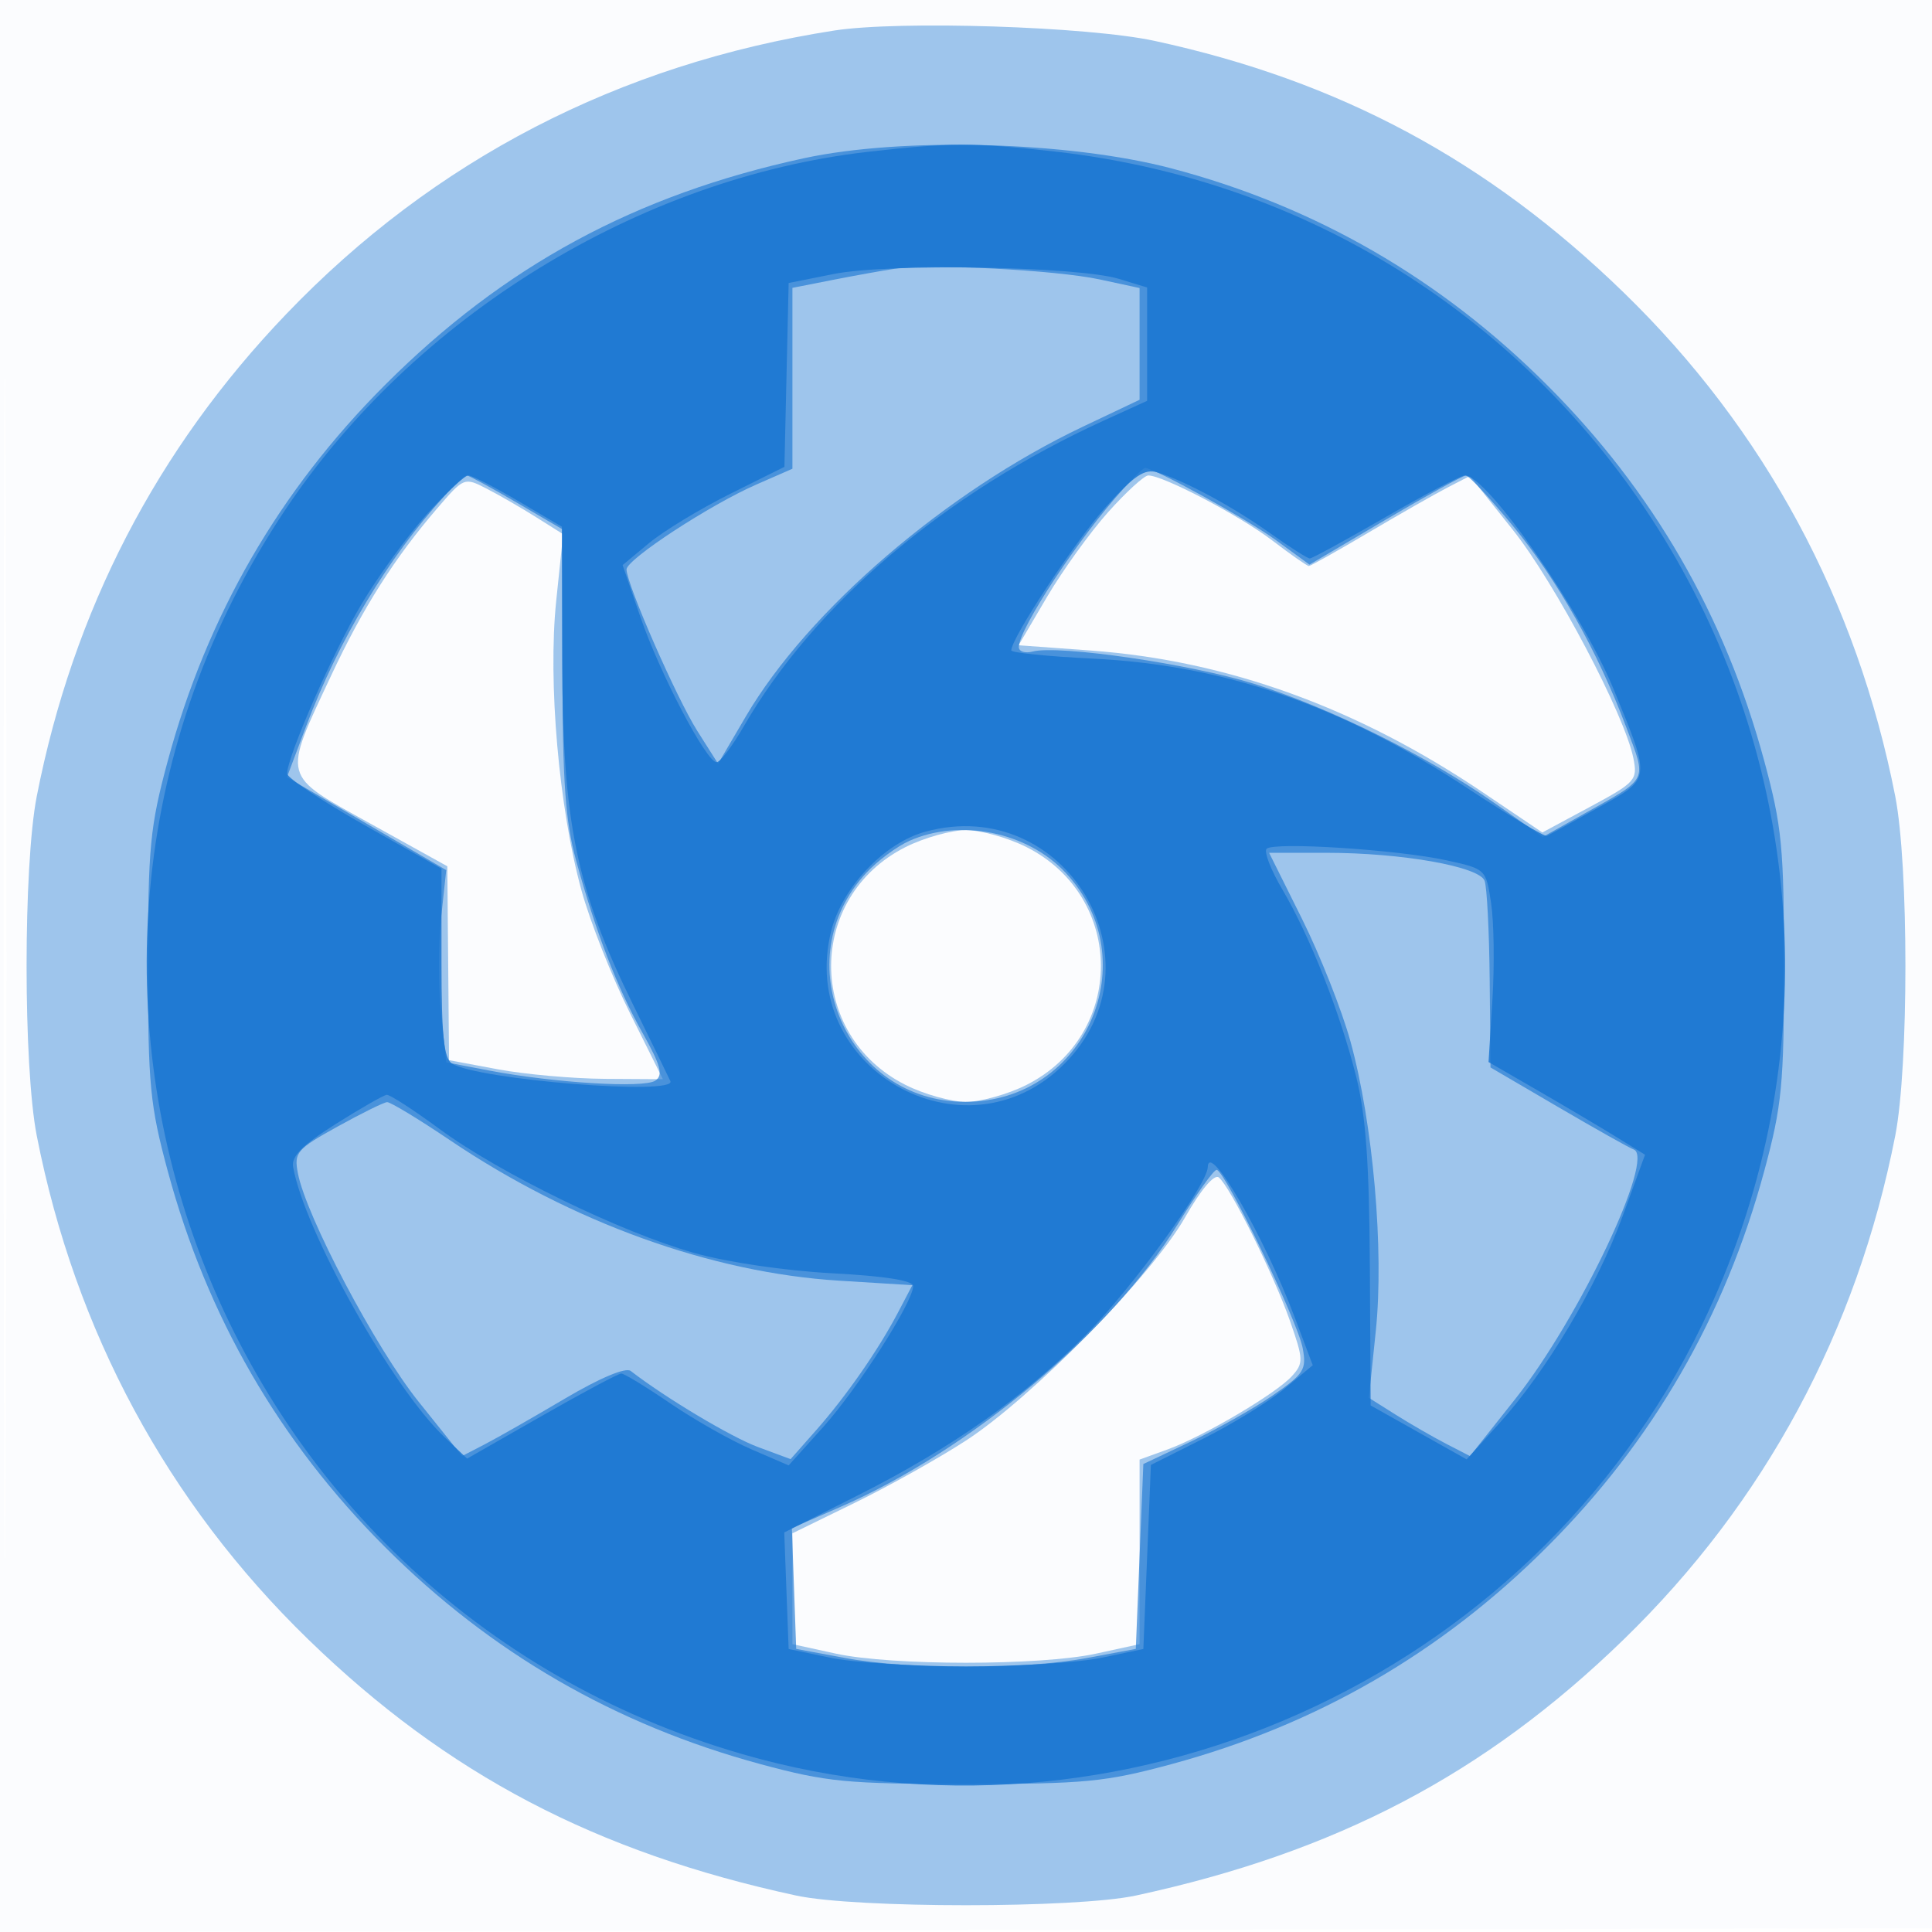
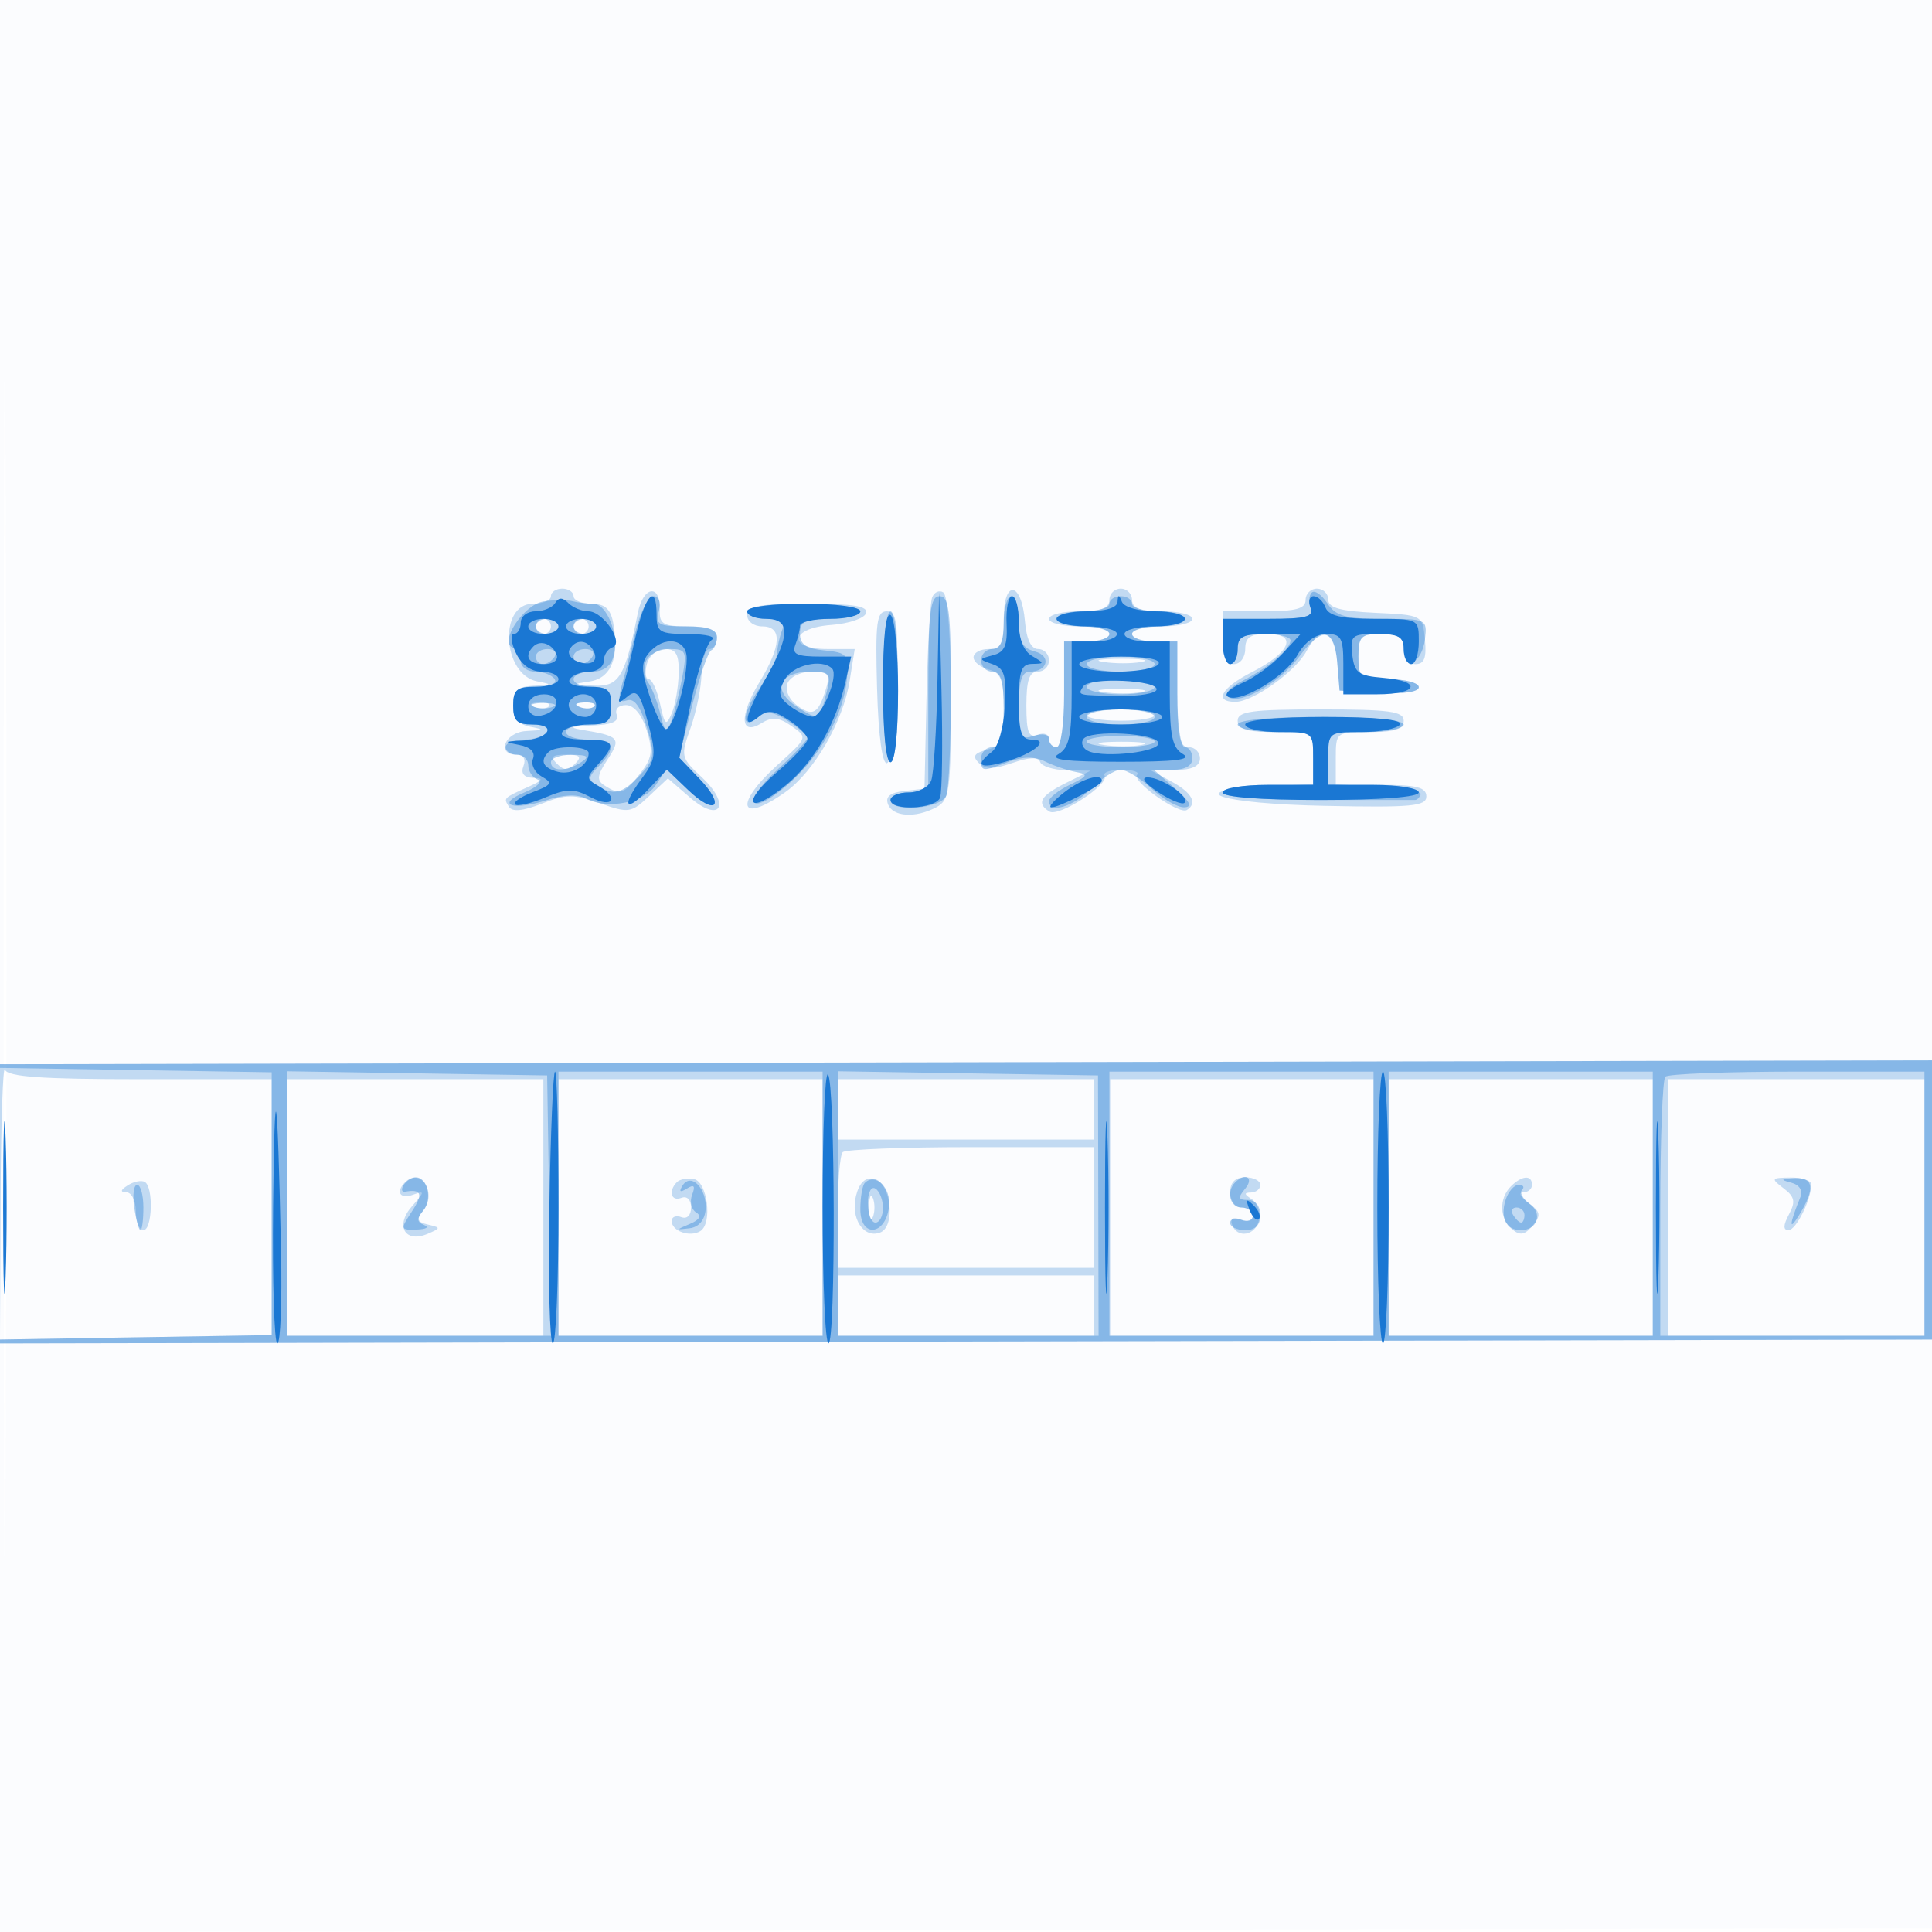
<svg xmlns="http://www.w3.org/2000/svg" width="256" height="256">
  <path fill-opacity=".016" d="M0 128.004v128.004l128.25-.254 128.25-.254.254-127.75L257.008 0H0v128.004m.485.496c0 70.4.119 99.053.265 63.672.146-35.38.146-92.98 0-128C.604 29.153.485 58.1.485 128.5" fill="#1976D2" fill-rule="evenodd" />
-   <path fill-opacity=".414" d="M110.5 4.051C82.037 8.492 57.508 21.188 37.936 41.608 20.753 59.537 9.701 80.895 4.873 105.5c-1.801 9.181-1.801 35.819 0 45 5.086 25.923 17.318 48.612 35.98 66.739 18.375 17.848 38.091 28.197 64.647 33.931 7.912 1.708 37.088 1.708 45 0 26.556-5.734 46.272-16.083 64.647-33.931 18.662-18.127 30.894-40.816 35.98-66.739 1.801-9.181 1.801-35.819 0-45-5.086-25.923-17.318-48.612-35.98-66.739-18.016-17.5-37.679-28.049-62.147-33.342-8.851-1.915-33.839-2.719-42.5-1.368M57.937 67.355c-5.675 6.602-9.848 13.179-14.046 22.136-6.475 13.818-6.675 13.065 5.205 19.652l10.177 5.643.114 12.846.113 12.847 6.5 1.214c3.575.667 9.951 1.235 14.169 1.26l7.669.047-4.359-8.75c-2.397-4.812-5.289-12.125-6.425-16.25-2.998-10.886-4.465-27.659-3.355-38.358l.919-8.858-3.559-2.242c-1.957-1.233-4.909-2.936-6.559-3.786-2.978-1.534-3.026-1.515-6.563 2.599m88.906.496c-2.389 2.669-6.038 7.731-8.111 11.25l-3.767 6.399 9.58.7c18.028 1.316 35.321 7.575 51.975 18.814l7.848 5.295 6.334-3.404c6.009-3.23 6.304-3.56 5.738-6.405-1.147-5.77-10.374-23.254-15.998-30.312l-5.672-7.12-3.002 1.552c-1.651.854-6.361 3.538-10.467 5.966-4.107 2.428-7.65 4.414-7.875 4.414-.225 0-2.416-1.532-4.869-3.404-4.319-3.297-14.43-8.596-16.402-8.596-.533 0-2.924 2.183-5.312 4.851M119.97 112.25c-13.123 6.629-13.123 24.871 0 31.5 2.45 1.238 6.063 2.25 8.03 2.25 1.967 0 5.58-1.012 8.03-2.25 13.123-6.629 13.123-24.871 0-31.5-2.45-1.237-6.063-2.25-8.03-2.25-1.967 0-5.58 1.013-8.03 2.25M157 161.354c-4.352 7.642-20.272 23.85-29 29.524-3.575 2.325-10.213 6.041-14.75 8.26l-8.25 4.033V217.858l5.75 1.254c7.405 1.615 27.095 1.615 34.5 0l5.75-1.254v-24.456l3.648-1.32c4.794-1.733 14.437-7.412 16.54-9.741 1.553-1.719 1.535-2.204-.269-7.341-2.19-6.233-7.905-17.753-9.416-18.979-.608-.493-2.383 1.609-4.503 5.333" fill="#1976D2" fill-rule="evenodd" />
-   <path fill-opacity=".633" d="M106.5 20.973c-22.292 4.83-39.705 14.257-55.488 30.039-14.029 14.03-23.57 30.536-28.774 49.782-2.363 8.739-2.625 11.45-2.625 27.206s.262 18.467 2.625 27.206c5.204 19.246 14.745 35.752 28.774 49.782 14.03 14.029 30.536 23.57 49.782 28.774 8.739 2.363 11.45 2.625 27.206 2.625s18.467-.262 27.206-2.625c19.246-5.204 35.752-14.745 49.782-28.774 14.029-14.03 23.57-30.536 28.774-49.782 2.363-8.739 2.625-11.45 2.625-27.206s-.262-18.467-2.625-27.206c-5.204-19.246-14.745-35.752-28.774-49.782-14.091-14.09-30.744-23.693-49.782-28.705-13.549-3.567-35.609-4.171-48.706-1.334m12 14.646c-1.65.25-5.362.92-8.25 1.489L105 38.142v23.97l-4.75 2.077c-6.192 2.707-17.255 9.944-17.232 11.273.035 1.995 6.648 17.075 9.379 21.388l2.754 4.349 3.674-6.267c8.243-14.057 26.562-29.805 44.666-38.396L151 52.973V38.166l-5.25-1.133c-5.812-1.255-22.567-2.124-27.25-1.414m30.364 29.131C143.041 71.129 135 83.305 135 85.744c0 .588.826.853 1.835.589 3.458-.904 21.048 1.663 29.357 4.284 10.03 3.165 22.999 9.592 31.774 15.747l6.466 4.535 5.534-3.108c8.572-4.815 8.255-4.157 5.513-11.444-3.799-10.092-9.099-19.497-15.061-26.725-3.004-3.642-5.79-6.614-6.19-6.605-.4.009-5.225 2.667-10.721 5.907l-9.993 5.89-4.507-3.286C165.275 68.808 152.92 62 151.716 62c-.188 0-1.472 1.237-2.852 2.75m-90 1C51.41 73.915 44.842 84.856 40.56 96.241l-2.536 6.741 10.552 6.155 10.552 6.156-.681 6.353c-.374 3.495-.372 9.226.004 12.737l.683 6.383 5.683 1.085c8.602 1.642 20.516 2.366 22.019 1.338 1.068-.73.728-1.998-1.686-6.301-3.395-6.053-6.18-13.281-8.819-22.888-1.413-5.145-1.79-10.397-1.808-25.188L74.5 70.123l-6.088-3.561C65.063 64.603 62.11 63 61.849 63c-.261 0-1.605 1.237-2.985 2.75m61.636 45.667c-1.65.737-4.209 2.632-5.686 4.211-10.782 11.526-2.66 30.372 13.089 30.372 15.938 0 24.142-18.76 13.283-30.373-5.038-5.388-13.972-7.206-20.686-4.21m52.021 10.333c2.397 4.813 5.289 12.125 6.425 16.25 2.998 10.886 4.465 27.659 3.355 38.358l-.919 8.858 3.559 2.242c1.957 1.233 4.972 2.97 6.7 3.861l3.141 1.62 5.984-7.548c8.468-10.679 18.616-32.069 15.696-33.084-.529-.184-5.012-2.704-9.962-5.6l-9-5.265-.109-11.634c-.061-6.398-.364-12.295-.675-13.105-.725-1.891-10.983-3.703-20.967-3.703h-7.587l4.359 8.75M44.704 149.289c-5.391 2.986-5.757 3.417-5.238 6.149 1.091 5.733 10.297 23.167 15.988 30.278l5.776 7.216 3.002-1.552c1.651-.854 6.432-3.58 10.625-6.059 4.62-2.731 8.054-4.175 8.714-3.664 4.628 3.577 13.301 8.762 16.873 10.086l4.316 1.6 3.37-3.816c3.99-4.517 8.242-10.633 10.867-15.629l1.893-3.603-9.695-.598c-16.92-1.046-35.444-7.731-51.57-18.613-4.144-2.796-7.893-5.066-8.33-5.045-.437.022-3.403 1.484-6.591 3.25m111.329 12.97c-8.786 14.244-27.564 29.962-44.73 37.44l-6.376 2.778.286 8.006.287 8.007 6.5 1.208c8.333 1.549 23.668 1.549 32 0l6.5-1.209.5-12.249.5-12.249 6.276-2.966c3.452-1.63 8.335-4.381 10.851-6.113 4.167-2.866 4.523-3.428 3.986-6.28-.682-3.621-10.343-23.636-11.403-23.623-.39.004-2.72 3.267-5.177 7.25" fill="#1976D2" fill-rule="evenodd" />
-   <path fill-opacity=".833" d="M115 20.118C84.682 23.586 54.789 41.994 37.68 67.73-3.021 128.953 27.51 211.9 98.296 232.413c50.062 14.507 104.459-9.792 127.215-56.827C258.3 107.81 214.472 28.41 139.666 20.069c-10.711-1.194-13.857-1.188-24.666.049m-4.5 16.181l-6 1.201-.28 12.178-.28 12.179-7.22 3.599c-3.971 1.98-8.795 4.91-10.72 6.51l-3.5 2.91 2.334 6.812C87.393 89.16 93.598 101 94.954 101c.471 0 2.089-2.137 3.596-4.75 9.336-16.183 26.726-30.955 47.7-40.518l5.75-2.621V38.094l-3.75-1.144c-5.437-1.658-30.556-2.091-37.75-.651m36.061 30.844C142.51 71.649 134 84.546 134 86.18c0 .31 4.838.799 10.75 1.087 17.603.858 33.113 6.239 49.915 17.316 5.371 3.542 10.015 6.322 10.319 6.178.304-.143 3.341-1.819 6.75-3.723 7.107-3.97 7.052-3.561 2.109-15.64C209.616 81.068 197.061 63 194.11 63c-.524 0-5.238 2.475-10.478 5.5-5.239 3.025-9.774 5.5-10.077 5.5-.303 0-2.689-1.521-5.303-3.38-4.927-3.505-11.193-6.882-14.883-8.021-1.702-.526-3.071.388-6.808 4.544m-90.026 1.029c-2.558 2.845-6.464 8.226-8.681 11.958-3.706 6.237-9.746 20.006-9.814 22.37-.016.55 4.581 3.611 10.216 6.803l10.244 5.802v12.483c0 9.611.322 12.681 1.398 13.348 3.467 2.146 29.807 4.253 28.929 2.314-.187-.412-2.439-5.025-5.004-10.25-7.445-15.161-9.276-24.064-9.326-45.352l-.043-17.851-5.771-3.399C65.508 64.529 62.522 63 62.048 63c-.474 0-2.955 2.328-5.513 5.172m66.085 42.031c-5.429 1.479-11.024 7.375-12.478 13.148C105.571 141.503 127.79 154.21 141 141c13.493-13.493.151-35.847-18.38-30.797m45.208 2.27c-.369.387.572 2.813 2.091 5.39 3.672 6.227 7.668 16.356 9.778 24.784 1.284 5.128 1.741 11.474 1.817 25.216l.102 18.364 6.362 3.573 6.361 3.573 4.296-4.745c6.263-6.918 12.985-18.203 16.375-27.493l2.965-8.125-3.737-2.311c-2.056-1.271-6.722-4.035-10.369-6.143l-6.63-3.832.513-8.233c.283-4.528.206-10.283-.17-12.79-.68-4.54-.702-4.561-5.882-5.699-6.478-1.422-22.966-2.478-23.872-1.529M44.5 148.928c-4.405 2.781-5.911 4.291-5.665 5.68 1.497 8.459 13.101 29.194 20.024 35.778l3.035 2.886 9.868-5.636c5.427-3.1 10.181-5.636 10.564-5.636.383 0 3.299 1.776 6.479 3.947 3.181 2.171 8.013 4.91 10.739 6.086l4.956 2.139 4.54-5.042c4.589-5.096 11.96-16.631 11.96-18.716 0-.736-3.755-1.33-10.75-1.701-6.206-.33-13.92-1.465-18.25-2.686-9.699-2.736-25.808-10.574-33.753-16.423-3.439-2.532-6.589-4.572-7-4.534-.411.039-3.447 1.775-6.747 3.858m115.533 5.738c-.066 2.336-10.026 16.03-16.166 22.227-8.065 8.141-17.827 15.013-30.159 21.23l-9.791 4.937.291 7.72.292 7.72 5.5 1.154c3.025.634 11.125 1.153 18 1.153s14.975-.519 18-1.153l5.5-1.154.5-12.195.5-12.195 7-3.515c3.85-1.934 8.675-4.906 10.723-6.605l3.722-3.09-2.347-6.236c-4.096-10.882-11.461-23.619-11.565-19.998" fill="#1976D2" fill-rule="evenodd" />
+   <path fill-opacity=".251" d="M73 79c0 .55-1.073 1-2.383 1-4.587 0-4.057 9.401.579 10.287 2.042.391 1.991.456-.446.577-2.208.109-2.75.615-2.75 2.566 0 1.726.653 2.557 2.25 2.864 1.929.372 1.858.453-.5.57-2.85.141-4.074 3.136-1.281 3.136.894 0 1.243.586.893 1.5-.381.991.054 1.523 1.281 1.568 1.471.053 1.337.302-.643 1.196-3.342 1.509-3.291 1.456-2.557 2.644.432.698 1.864.559 4.35-.421 3.211-1.267 4.242-1.274 7.707-.053 3.799 1.339 4.126 1.292 6.5-.942l2.5-2.351 2.894 2.505c4.063 3.518 5.544 1.033 1.587-2.664-2.777-2.594-2.816-2.771-1.461-6.574.766-2.149 1.412-5.371 1.436-7.158C92.98 87.463 93.45 86 94 86s1-.675 1-1.5c0-1.072-1.092-1.5-3.829-1.5-3.276 0-3.818-.311-3.75-2.149.13-3.526-2.18-3.251-2.901.346-1.716 8.555-2.478 9.812-5.848 9.653-2.869-.135-2.919-.189-.528-.556 2.86-.44 3.972-3.235 3.101-7.794-.351-1.834-1.113-2.5-2.862-2.5-1.31 0-2.383-.45-2.383-1s-.675-1-1.5-1-1.5.45-1.5 1m50.506.187c-.264.722-.598 6.713-.743 13.313l-.263 12-2.695.311c-1.866.216-2.526.754-2.143 1.75.646 1.685 3.656 1.875 6.404.404 1.764-.945 1.934-2.211 1.934-14.441 0-7.921-.412-13.661-1.007-14.028-.554-.343-1.223-.032-1.487.691m9.494 2.73c0 3.416-.327 4.083-2 4.083-1.1 0-2 .492-2 1.094 0 .601.9 1.329 2 1.616 1.647.431 2 1.364 2 5.29 0 4.091-.316 4.849-2.233 5.351-1.69.442-1.952.864-1.076 1.74.876.876 1.964.876 4.473.002 2.229-.778 3.428-.818 3.659-.124.189.567 1.769 1.06 3.51 1.095l3.167.064-3.25 1.617c-3.391 1.688-3.973 2.69-2.196 3.788 1.252.774 8.011-3.618 7.312-4.751-.266-.43.743-.782 2.242-.782s2.429.296 2.067.658c-.805.806 5.525 5.307 6.575 4.675 1.463-.88.714-2.289-2-3.761l-2.75-1.492 3.25-.04c2.204-.027 3.25-.523 3.25-1.54 0-.825-.675-1.5-1.5-1.5-1.19 0-1.5-1.444-1.5-7v-7h-3c-1.65 0-3-.45-3-1s1.8-1 4-1 4-.45 4-1-1.8-1-4-1c-2.889 0-4-.417-4-1.5 0-.825-.675-1.5-1.5-1.5s-1.5.675-1.5 1.5c0 1.083-1.111 1.5-4 1.5-2.2 0-4 .45-4 1s1.8 1 4 1 4 .45 4 1-1.35 1-3 1h-3v7c0 4-.429 7-1 7-.55 0-1-.498-1-1.107s-.675-.848-1.5-.531c-1.195.458-1.5-.332-1.5-3.893 0-3.306.39-4.469 1.5-4.469.825 0 1.5-.675 1.5-1.5s-.648-1.5-1.44-1.5c-.935 0-1.548-1.287-1.75-3.673-.445-5.275-2.81-5.621-2.81-.41m40-2.417c0 1.152-1.278 1.5-5.5 1.5H162v3.5c0 2.444.452 3.5 1.5 3.5.833 0 1.5-.889 1.5-2 0-1.551.667-2 2.969-2 4.042 0 3.03 2.45-2.092 5.063-4.044 2.063-5.086 3.937-2.189 3.937 2.349 0 7.989-4.027 9.442-6.742 1.843-3.444 3.708-2.758 4.06 1.492l.31 3.75 5.25.302c3.199.184 5.25-.109 5.25-.75 0-.578-1.8-1.052-4-1.052-3.778 0-4-.167-4-3 0-2.667.333-3 3-3 2.333 0 3 .444 3 2 0 1.147.667 2 1.563 2 1.162 0 1.483-.836 1.25-3.25-.313-3.25-.313-3.25-6.563-3.548-4.661-.222-6.25-.667-6.25-1.75 0-.798-.675-1.452-1.5-1.452s-1.5.675-1.5 1.5m-74 2c0 .833.889 1.5 2 1.5 2.693 0 2.556 2.565-.399 7.446-2.703 4.465-2.528 7.15.349 5.353 1.353-.845 2.285-.748 3.936.409 2.16 1.513 2.157 1.52-1.861 5.151-5.852 5.286-5.061 7.939 1.067 3.576 3.788-2.698 7.631-9.35 8.484-14.685l.68-4.25h-3.628c-5.392 0-4.916-2.79.544-3.193 2.295-.169 4.358-.869 4.584-1.557.306-.931-1.653-1.25-7.673-1.25-6.518 0-8.083.29-8.083 1.5m17.215 9.75c.37 13.296 2.189 13.123 2.57-.245.243-8.546.056-10.005-1.285-10.005-1.343 0-1.529 1.482-1.285 10.25M71 83c0 .55.45 1 1 1s1-.45 1-1-.45-1-1-1-1 .45-1 1m5 0c0 .55.45 1 1 1s1-.45 1-1-.45-1-1-1-1 .45-1 1m9.71 5c-.287 1.1-.171 2 .259 2 .429 0 1.1 1.463 1.491 3.25.627 2.875.807 3.019 1.554 1.25.465-1.1.877-3.463.916-5.25.055-2.541-.341-3.25-1.813-3.25-1.043 0-2.117.893-2.407 2m60.554-.282c1.52.229 3.77.223 5-.014 1.23-.237-.014-.425-2.764-.418-2.75.008-3.756.202-2.236.432m-41.921 2.83c-.344.897.195 2.131 1.282 2.933 2.078 1.535 2.823 1.101 3.83-2.231.583-1.931.311-2.25-1.919-2.25-1.429 0-2.866.697-3.193 1.548m41.921 1.17c1.52.229 3.77.223 5-.014 1.23-.237-.014-.425-2.764-.418-2.75.008-3.756.202-2.236.432m-75.451 1.965c.721.289 1.584.253 1.916-.079.332-.332-.258-.568-1.312-.525-1.165.048-1.402.285-.604.604m6 0c.721.289 1.584.253 1.916-.079.332-.332-.258-.568-1.312-.525-1.165.048-1.402.285-.604.604m4.908 1.031c.344.898-.67 1.327-3.364 1.422-2.607.092-3.047.27-1.357.549 5.111.844 5.357 1.122 3.503 3.951-1.412 2.155-1.475 2.767-.358 3.474 2.028 1.286 2.533 1.115 4.645-1.571 1.623-2.063 1.768-2.998.895-5.785-.645-2.064-1.689-3.325-2.749-3.325-.981 0-1.499.547-1.215 1.285M144 94.75c0 .412 2.025.75 4.5.75s4.5-.338 4.5-.75-2.025-.75-4.5-.75-4.5.338-4.5.75m20 .75c0 1.133 1.222 1.5 5 1.5h5V103.905l-6.25.297c-11.477.547-6.24 2.288 7.747 2.576 11.568.239 13.503.059 13.503-1.25 0-1.201-1.284-1.528-6-1.528h-6v-3.5c0-3.481.024-3.5 4.5-3.5 3.333 0 4.5-.389 4.5-1.5 0-1.242-1.889-1.5-11-1.5s-11 .258-11 1.5m-17.736 3.218c1.52.229 3.77.223 5-.014 1.23-.237-.014-.425-2.764-.418-2.75.008-3.756.202-2.236.432M73.8 101.2c.933.933 1.467.933 2.4 0 .933-.933.667-1.2-1.2-1.2s-2.133.267-1.2 1.2M0 159.511v18.497l128.25-.254 128.25-.254.271-18.5.271-18.5-128.521.258L0 141.015v18.496M.078 159l-.08 18.5 18.001-.294L36 176.913V143H18.583c-12.997 0-17.544-.317-17.921-1.25-.277-.687-.54 7.075-.584 17.25M38 160v17h34v-34H38v17m36 0v17h35v-34H74v17m37-13v4h34v-8h-34v4m36.103 13v17H182v-34H147.103v17M184 160v17h35v-34h-35v17m37 0v17h34v-34h-34v17m-109.333-7.333c-.367.366-.667 3.966-.667 8V168h34v-16h-16.333c-8.984 0-16.634.3-17 .667m-94.715 4.384c-.996.63-1.06.923-.202.934.688.008 1.25 1.14 1.25 2.515 0 1.375.45 2.5 1 2.5 1.182 0 1.362-5.658.202-6.375-.439-.271-1.451-.08-2.25.426m36.715-.384c-1.292 1.291-.647 2.263 1.083 1.632 1.559-.568 1.54-.399-.176 1.555-2.265 2.579-.898 4.927 2.109 3.624 1.745-.756 1.745-.805.014-1.216-1.424-.339-1.558-.724-.638-1.833 1.911-2.302-.329-5.826-2.392-3.762m36.034-.035c-1.18 1.18-.779 2.612.585 2.089.749-.288 1.285.245 1.285 1.279 0 1.034-.536 1.567-1.285 1.279-.707-.271-1.286-.043-1.286.507 0 1.346 2.411 2.196 3.798 1.339 1.642-1.015.946-6.551-.867-6.9-.841-.162-1.844.021-2.23.407m23.723 1.815c-.752 2.997 1.027 5.701 3.203 4.866 2.107-.809 1.411-6.695-.841-7.121-1.147-.217-1.929.529-2.362 2.255M163 158c0 1.111.667 2 1.5 2 .825 0 1.5.498 1.5 1.107s-.713.834-1.584.499c-1.005-.385-1.431-.151-1.166.643.642 1.926 3.178 1.481 3.585-.629.199-1.034-.245-2.265-.987-2.735-.998-.633-1.024-.858-.098-.87.688-.008 1.25-.465 1.25-1.015 0-.55-.9-1-2-1-1.333 0-2 .667-2 2m37.2-.8c-1.6 1.6-1.521 4.289.167 5.69 1.044.866 1.686.752 2.713-.486 1.147-1.382 1.065-1.825-.559-3.012-1.047-.766-1.367-1.392-.712-1.392s1.191-.45 1.191-1c0-1.356-1.34-1.26-2.8.2m36.129.25c1.486 1.126 1.62 1.777.715 3.468-.767 1.432-.784 2.082-.054 2.082 1.002 0 3.01-4.046 3.01-6.065 0-.514-1.238-.921-2.75-.903-2.559.029-2.623.128-.921 1.418M115.158 160c0 1.375.227 1.938.504 1.25.278-.687.278-1.812 0-2.5-.277-.687-.504-.125-.504 1.25M111 173v4h34v-8h-34v4" fill="#1976D2" fill-rule="evenodd" />
+   <path fill-opacity=".351" d="M173.812 78.521c-.371.371-.432 1.306-.136 2.077.425 1.108-.741 1.402-5.569 1.402H162v3c0 1.65.45 3 1 3s1-.9 1-2c0-1.619.667-2 3.5-2 1.925 0 3.5.38 3.5.845 0 1.155-2.905 3.6-6.393 5.383-1.764.901-2.458 1.746-1.779 2.166 1.637 1.012 6.808-1.983 9.342-5.411 2.986-4.038 4.643-3.785 5.02.767l.31 3.75 5.25.302c3.199.184 5.25-.109 5.25-.75 0-.578-1.8-1.052-4-1.052-3.778 0-4-.167-4-3 0-2.667.333-3 3-3 2.373 0 3 .435 3 2.083 0 3.021 2.436 1.801 2.816-1.41.312-2.633.228-2.673-5.628-2.673-4.908 0-6.184-.362-7.323-2.077-.758-1.142-1.682-1.773-2.053-1.402M72 79.699c-2.627.408-5.956 5.482-4.021 6.127.562.188 1.021.978 1.021 1.757 0 .779.873 1.417 1.941 1.417s2.219.45 2.559 1c.361.583-.656 1-2.441 1-2.596 0-3.059.378-3.059 2.5 0 2.015.496 2.5 2.559 2.5 1.451 0 2.292.433 1.941 1-.34.55-1.716 1-3.059 1-1.343 0-2.441.45-2.441 1s.675 1 1.5 1 1.5.638 1.5 1.417.563 1.625 1.25 1.88c.688.256-.098 1.021-1.75 1.703-3.957 1.634-1.499 2.485 2.942 1.019 2.272-.75 4.078-.813 5.259-.185 2.785 1.48 7.645.521 9.199-1.815l1.401-2.105 2.839 2.72c3.686 3.532 5.048 2.215 1.519-1.469l-2.696-2.813 1.768-6.926c.973-3.809 2.107-7.076 2.519-7.259.412-.184.75-.971.75-1.75C95 83.424 93.768 83 90.883 83c-3.624 0-4.054-.239-3.593-2 .314-1.202.03-2-.712-2-.679 0-1.751 2.138-2.382 4.75-.632 2.612-1.452 5.823-1.824 7.134-.507 1.791-.327 2.267.726 1.913.944-.317 1.798.858 2.613 3.593 1.103 3.697 1.019 4.268-.924 6.337-2.308 2.456-3.503 2.739-5.699 1.348-1.194-.755-1.155-1.151.25-2.556C81.784 99.073 81.376 98 78 98c-1.65 0-3-.45-3-1s1.35-1 3-1c2.533 0 3-.389 3-2.5 0-2-.5-2.5-2.5-2.5-1.375 0-2.5-.45-2.5-1s1.073-1 2.383-1c1.583 0 2.569-.708 2.935-2.107.727-2.78-.891-6.893-2.711-6.893-.794 0-2.043-.155-2.775-.345-.733-.19-2.457-.17-3.832.044M123 92v13h-2.5c-1.375 0-2.5.45-2.5 1 0 1.703 6.719 1.174 7.393-.582.334-.87.607-7.17.607-14C126 81.046 125.753 79 124.5 79c-1.256 0-1.5 2.111-1.5 13m10-9.5c0 2.444-.452 3.5-1.5 3.5-.825 0-1.5.675-1.5 1.5s.675 1.5 1.5 1.5c1.133 0 1.5 1.222 1.5 5s-.367 5-1.5 5c-.825 0-1.5.675-1.5 1.5 0 1.786.089 1.797 3.647.444 1.878-.714 3.435-.731 4.815-.051 1.121.552 2.938 1.176 4.038 1.386 1.782.34 1.7.526-.75 1.712-1.512.731-2.75 1.708-2.75 2.17 0 1.704 3.166.764 5.591-1.661 1.375-1.375 3.131-2.5 3.903-2.5.772 0 2.617 1.125 4.101 2.5 1.483 1.375 3.419 2.486 4.301 2.468 1.161-.022.829-.713-1.202-2.5L152.888 102h2.556c1.605 0 2.556-.558 2.556-1.5 0-.825-.45-1.5-1-1.5-.571 0-1-3-1-7v-7h-3c-1.65 0-3-.45-3-1s1.575-1 3.5-1 3.5-.45 3.5-1-1.575-1-3.5-1-3.5-.45-3.5-1-.675-1-1.5-1-1.5.45-1.5 1-1.575 1-3.5 1-3.5.45-3.5 1 1.575 1 3.5 1 3.5.45 3.5 1-1.35 1-3 1h-3v7c0 4-.429 7-1 7-.55 0-1-.48-1-1.067 0-.613-.853-.797-2-.433-1.801.572-2 .18-2-3.933 0-3.31.397-4.567 1.441-4.567 2.396 0 2.911-2.095.66-2.684-1.612-.421-2.101-1.336-2.101-3.933 0-1.86-.45-3.383-1-3.383s-1 1.575-1 3.5M99 81c0 .55 1.173 1 2.607 1 1.966 0 2.458.389 2 1.582-.334.87-.607 2.157-.607 2.86 0 .704-1.087 2.88-2.415 4.837-2.41 3.552-2.407 5.648.006 3.645.919-.762 1.992-.588 3.842.624 1.412.925 2.567 1.924 2.567 2.221 0 .296-1.828 2.225-4.061 4.288-4.961 4.58-3.511 6.262 1.56 1.81 4.249-3.731 7.37-9.398 7.738-14.053.244-3.072.026-3.337-2.987-3.627-2.44-.236-3.25-.796-3.25-2.25 0-1.593.71-1.937 4-1.937 2.2 0 4-.45 4-1 0-.578-3.167-1-7.5-1s-7.5.422-7.5 1m18 10c0 6 .4 10 1 10s1-4 1-10-.4-10-1-10-1 4-1 10m-46-8c0 .55.675 1 1.5 1s1.5-.45 1.5-1-.675-1-1.5-1-1.5.45-1.5 1m5 0c0 .55.675 1 1.5 1s1.5-.45 1.5-1-.675-1-1.5-1-1.5.45-1.5 1m-5 4c0 .55.423 1 .941 1s1.219-.45 1.559-1c.34-.55-.084-1-.941-1S71 86.45 71 87m5 0c0 .55.423 1 .941 1s1.219-.45 1.559-1c.34-.55-.084-1-.941-1S76 86.45 76 87m9.59.627c-.344.894-.229 2.132.255 2.75.484.618 1.215 2.473 1.625 4.123.662 2.666.829 2.777 1.495 1 .413-1.1 1.06-3.687 1.438-5.75.641-3.496.522-3.75-1.751-3.75-1.341 0-2.719.732-3.062 1.627M144 88c0 .55 2.025 1 4.5 1s4.5-.45 4.5-1-2.025-1-4.5-1-4.5.45-4.5 1m-40.361 2.498c-.352.919.392 2.131 1.924 3.135 2.878 1.886 3.037 1.81 3.964-1.885.638-2.54.463-2.748-2.312-2.748-1.743 0-3.242.628-3.576 1.498M144 91c0 .55 2.025 1 4.5 1s4.5-.45 4.5-1-2.025-1-4.5-1-4.5.45-4.5 1m-73.25 2.662c.688.278 1.813.278 2.5 0 .688-.277.125-.504-1.25-.504s-1.937.227-1.25.504m6.063.021c.721.289 1.584.253 1.916-.079.332-.332-.258-.568-1.312-.525-1.165.048-1.402.285-.604.604M144 95c0 .55 2.025 1 4.5 1s4.5-.45 4.5-1-2.025-1-4.5-1-4.5.45-4.5 1m20 1c0 .55 2.25 1 5 1h5v7h-6c-3.333 0-6 .444-6 1 0 .613 4.833 1 12.5 1h13c.275 0 .613-.338.75-.75s-2.562-.884-6-1.048l-6.25-.297V97h5c2.75 0 5-.45 5-1 0-.606-4.333-1-11-1s-11 .394-11 1m-20 2.25c0 .412 2.025.75 4.5.75s4.5-.338 4.5-.75-2.025-.75-4.5-.75-4.5.338-4.5.75M73 101c0 1.264 2.043 1.264 4 0 1.169-.755.893-.973-1.25-.985-1.513-.008-2.75.435-2.75.985M0 159.511v18.497l128.25-.254 128.25-.254.271-18.5.271-18.5-128.521.258L0 141.015v18.496m-.002-.011v18l18.001-.294L36 176.913v-34.826l-18.001-.293-18.001-.294v18M38 159.476V177h35.047l-.273-17.25-.274-17.25-17.25-.274-17.25-.273v17.523m36 .024V177h35v-35H74v17.5m37-.024V177h34.566l-.038-17.25-.038-17.25-17.245-.274-17.245-.273v17.523m36 .024V177h35v-35h-35v17.5m37 0V177h35v-35h-35v17.5m36.667-16.833c-.367.366-.667 8.241-.667 17.5V177h35v-35h-16.833c-9.259 0-17.134.3-17.5.667M53.485 157.025c-.349.563-.263.96.191.881 2.18-.378 2.419.3.916 2.594-1.583 2.416-1.562 2.497.635 2.421 1.25-.043 1.692-.312.981-.597-.986-.396-1.018-.847-.138-1.909 1.248-1.503.602-4.415-.98-4.415-.534 0-1.257.461-1.605 1.025m36.95.081c-.506.818-.32.941.58.384.957-.591 1.151-.365.699.814-.345.898-.114 1.949.513 2.336.753.466.484.983-.793 1.524-1.885.798-1.886.813-.016.578 1.193-.151 1.98-1.098 2.084-2.507.2-2.735-1.953-4.932-3.067-3.129m24.163-.37c-.329.328-.598 1.905-.598 3.504 0 3.819 3.355 3.492 3.804-.371.289-2.48-1.809-4.53-3.206-3.133m49.069-.069c-1.218 1.218-.689 3.333.833 3.333.825 0 1.5.498 1.5 1.107s-.675.848-1.5.531c-.825-.316-1.5-.139-1.5.393 0 .533.9.969 2 .969 1.333 0 2-.667 2-2 0-1.178-.667-2-1.622-2-1.329 0-1.398-.271-.378-1.5 1.202-1.449.02-2.187-1.333-.833m73.656.036c1.093.283 1.594 1.038 1.25 1.884-1.496 3.688-1.57 4.683-.178 2.413 2.161-3.522 1.964-5.018-.645-4.884-1.804.093-1.889.209-.427.587M17.787 160c.242 1.65.614 3 .826 3 .213 0 .387-1.35.387-3s-.372-3-.827-3c-.455 0-.628 1.35-.386 3m97.213-.559c0 1.407.45 2.559 1 2.559s1-.873 1-1.941-.45-2.219-1-2.559c-.567-.351-1 .49-1 1.941m84.503-.45c-.748 2.357.075 4.009 1.997 4.009 2.218 0 2.951-2.197 1.168-3.501-.9-.658-1.344-1.49-.986-1.848.358-.358.157-.651-.448-.651s-1.384.896-1.731 1.991M200.5 161c.34.55.816 1 1.059 1s.441-.45.441-1-.477-1-1.059-1-.781.45-.441 1" fill="#1976D2" fill-rule="evenodd" />
+   <path fill-opacity=".984" d="M73.554 79.913c-.37.598-1.545 1.087-2.613 1.087S69 81.675 69 82.5s-.408 1.5-.906 1.5c-.498 0-.386 1.121.25 2.492.728 1.57 1.988 2.495 3.406 2.5C72.987 88.996 74 89.45 74 90s-1.35 1-3 1c-2.533 0-3 .389-3 2.5 0 2.015.496 2.5 2.559 2.5 3.383 0 2.128 1.959-1.368 2.136-2.466.125-2.497.173-.365.58 1.485.283 2.133.948 1.792 1.837-.294.767.234 1.824 1.174 2.35 1.483.831 1.328 1.101-1.181 2.055-1.588.604-2.65 1.337-2.358 1.629.292.291 2.073-.114 3.957-.902 2.95-1.232 3.8-1.235 6.108-.026 2.901 1.52 3.806.069.953-1.527-1.639-.918-1.639-1.068 0-2.879C81.745 98.52 81.453 98 77.441 98c-2.118 0-3.309-.405-2.941-1 .34-.55 1.941-1 3.559-1 2.47 0 2.941-.4 2.941-2.5 0-2.122-.463-2.5-3.059-2.5-1.785 0-2.802-.417-2.441-1 .34-.55 1.491-1 2.559-1S80 88.362 80 87.583s.511-1.587 1.136-1.795C82.77 85.243 79.954 81 77.959 81c-.857 0-2.048-.489-2.646-1.087-.783-.783-1.275-.783-1.759 0m10.572 4.837c-.701 3.162-1.539 6.425-1.863 7.25-.476 1.215-.309 1.27.878.291 1.232-1.017 1.664-.468 2.71 3.44 1.141 4.267 1.068 4.888-.892 7.538-2.728 3.69-2.028 4.497 1.055 1.216l2.354-2.506 2.806 2.688c3.644 3.491 5.003 2.171 1.514-1.471l-2.667-2.783 1.551-7.435c.852-4.09 2.085-7.776 2.739-8.191.654-.416-.723-.763-3.061-.772-3.863-.014-4.25-.243-4.25-2.515 0-4.431-1.564-2.663-2.874 3.25m40.091 5.418c-.119 6.418-.49 12.38-.824 13.25-.334.87-1.684 1.582-3 1.582s-2.393.45-2.393 1c0 1.487 5.982 1.211 6.563-.303.275-.716.358-7.129.186-14.25l-.314-12.947-.218 11.668m9.16-7.515c.136 2.876-.247 3.762-1.799 4.168-1.916.501-1.917.534-.063 1.184 1.583.556 1.861 1.505 1.634 5.582-.157 2.802-.892 5.39-1.712 6.023-2.33 1.8-1.659 2.314 1.746 1.338C137.009 99.85 139.217 98 136.7 98c-1.373 0-1.7-.961-1.7-5 0-4.084.321-5.006 1.75-5.03 1.667-.029 1.667-.079 0-1.05-1.132-.659-1.75-2.239-1.75-4.47 0-1.897-.404-3.45-.897-3.45-.494 0-.82 1.644-.726 3.653m14.702-2.903c-.049.779-1.588 1.25-4.079 1.25-2.2 0-4 .45-4 1s1.8 1 4 1 4 .45 4 1-1.35 1-3 1h-3v6.95c0 5.565-.349 7.154-1.75 7.97-1.272.741.979 1.019 8.25 1.019s9.522-.278 8.25-1.019c-1.401-.816-1.75-2.405-1.75-7.97V85h-3c-1.65 0-3-.45-3-1s1.8-1 4-1 4-.45 4-1-1.762-1-3.917-1c-2.197 0-4.138-.549-4.421-1.25-.403-1-.52-1-.583 0m25.559.75c.473 1.232-.513 1.5-5.531 1.5H162v3c0 1.65.45 3 1 3s1-.9 1-2c0-1.681.667-2 4.174-2h4.175l-2.425 2.627c-1.333 1.446-3.718 3.184-5.3 3.863-1.582.68-2.464 1.491-1.96 1.802 1.59.983 7.596-2.582 9.25-5.49.995-1.751 2.424-2.792 3.836-2.796 1.959-.005 2.25.511 2.25 3.994v4h4.5c5.432 0 6.033-1.752.75-2.19-3.256-.269-3.792-.672-4.066-3.06-.293-2.545-.051-2.75 3.25-2.75 2.899 0 3.566.374 3.566 2 0 1.1.45 2 1 2s1-1.35 1-3c0-2.994-.012-3-5.893-3-4.316 0-6.047-.401-6.469-1.5-.316-.825-1.025-1.5-1.575-1.5s-.741.675-.425 1.5M99 81c0 .55 1.125 1 2.5 1 3.238 0 3.235 2.172-.012 7.852-2.825 4.942-3.222 7.002-.993 5.152 1.205-1 1.981-.922 4 .401 1.378.903 2.505 2.046 2.505 2.54 0 .495-1.829 2.465-4.064 4.378-4.932 4.221-3.742 5.79 1.262 1.665 3.681-3.034 6.591-8.118 7.855-13.723l.736-3.265h-4.001c-3.238 0-3.886-.302-3.395-1.582.334-.87.607-1.995.607-2.5 0-.505 1.8-.918 4-.918s4-.45 4-1c0-.578-3.167-1-7.5-1s-7.5.422-7.5 1m18 9.941c0 6.039.4 10.059 1 10.059.596 0 1-3.814 1-9.441 0-5.215-.448-9.718-1-10.059-.641-.396-1 2.99-1 9.441M70 83c0 .55.9 1 2 1s2-.45 2-1-.9-1-2-1-2 .45-2 1m5 0c0 .55.9 1 2 1s2-.45 2-1-.9-1-2-1-2 .45-2 1m-4.312 2.646C69.383 86.95 70.006 88 72.083 88c1.164 0 1.909-.524 1.688-1.187-.487-1.462-2.157-2.094-3.083-1.167m4.808.361c-.343.554.1 1.285.984 1.624 1.914.734 2.981-.075 2.061-1.564-.83-1.344-2.235-1.371-3.045-.06m10.477.525c-1.03 1.242-1.02 2.296.054 5.551.73 2.209 1.672 4.231 2.096 4.493.873.54 2.863-5.922 2.871-9.326.007-2.66-3.047-3.096-5.021-.718M143 88c0 .55 2.223 1 4.941 1s5.219-.45 5.559-1c.384-.621-1.49-1-4.941-1-3.057 0-5.559.45-5.559 1m-39.044 2.082c-.905 1.691-.771 2.342.715 3.468 1.006.763 2.347 1.401 2.981 1.418 1.282.036 3.521-5.462 2.6-6.383-1.367-1.367-5.258-.442-6.296 1.497m39.576.867c-.751 1.214-.915 1.172 4.968 1.265 2.475.04 4.613-.33 4.75-.821.358-1.28-8.939-1.705-9.718-.444M70 93.573c0 .932.68 1.442 1.667 1.25 2.509-.486 2.853-2.823.416-2.823-1.228 0-2.083.646-2.083 1.573m5.694-.934c-.933.934.194 2.361 1.865 2.361.793 0 1.441-.675 1.441-1.5 0-1.506-2.111-2.056-3.306-.861M143 95c0 .55 2.475 1 5.5 1s5.5-.45 5.5-1-2.475-1-5.5-1-5.5.45-5.5 1m22 1c0 .55 2.025 1 4.5 1 4.476 0 4.5.019 4.5 3.5v3.5h-6c-3.333 0-6 .444-6 1 0 .615 5 1 13 1s13-.385 13-1c0-.556-2.667-1-6-1h-6v-3.5c0-3.475.032-3.5 4.441-3.5 2.443 0 4.719-.45 5.059-1 .397-.643-3.156-1-9.941-1-6.373 0-10.559.396-10.559 1m-21.473 1.956c-.359.582.002 1.31.804 1.618 2.246.862 9.169.051 9.169-1.074 0-1.366-9.156-1.865-9.973-.544m-70.86 1.711c-1.166 1.165-.725 2.085 1.249 2.601 1.863.487 4.084-.854 4.084-2.468 0-.965-4.392-1.075-5.333-.133M141 105c-1.375 1.076-2.14 1.966-1.7 1.978 1.081.03 6.7-2.908 6.7-3.504 0-1.105-2.683-.287-5 1.526m12.459-.036c1.628 1.073 3.202 1.708 3.499 1.412.765-.766-3.032-3.377-4.899-3.369-.938.004-.381.783 1.4 1.957M.415 160c0 10.175.149 14.338.33 9.25.182-5.088.182-13.413 0-18.5-.181-5.088-.33-.925-.33 9.25m35.778-.25c-.106 10.037.144 18.251.557 18.252.413.001.633-5.512.489-12.25-.475-22.324-.851-24.482-1.046-6.002m36.601.251c-.162 9.901.044 18.001.456 18 .412 0 .75-8.101.75-18.001s-.205-18-.456-18-.589 8.101-.75 18.001m36.206-.168c0 9.992.351 18.167.78 18.167.969 0 .898-34.655-.074-35.627-.388-.389-.706 7.469-.706 17.46m37.415.167c0 10.175.149 14.338.33 9.25.182-5.088.182-13.413 0-18.5-.181-5.088-.33-.925-.33 9.25m36.085 0c0 9.9.338 18 .75 18s.75-8.1.75-18-.338-18-.75-18-.75 8.1-.75 18m36.915 0c0 10.175.149 14.338.33 9.25.182-5.088.182-13.413 0-18.5-.181-5.088-.33-.925-.33 9.25m-53.851.293c.376.986.935 1.541 1.243 1.233.308-.307.001-1.114-.683-1.793-.988-.98-1.102-.865-.56.56" fill="#1976D2" fill-rule="evenodd" />
</svg>
